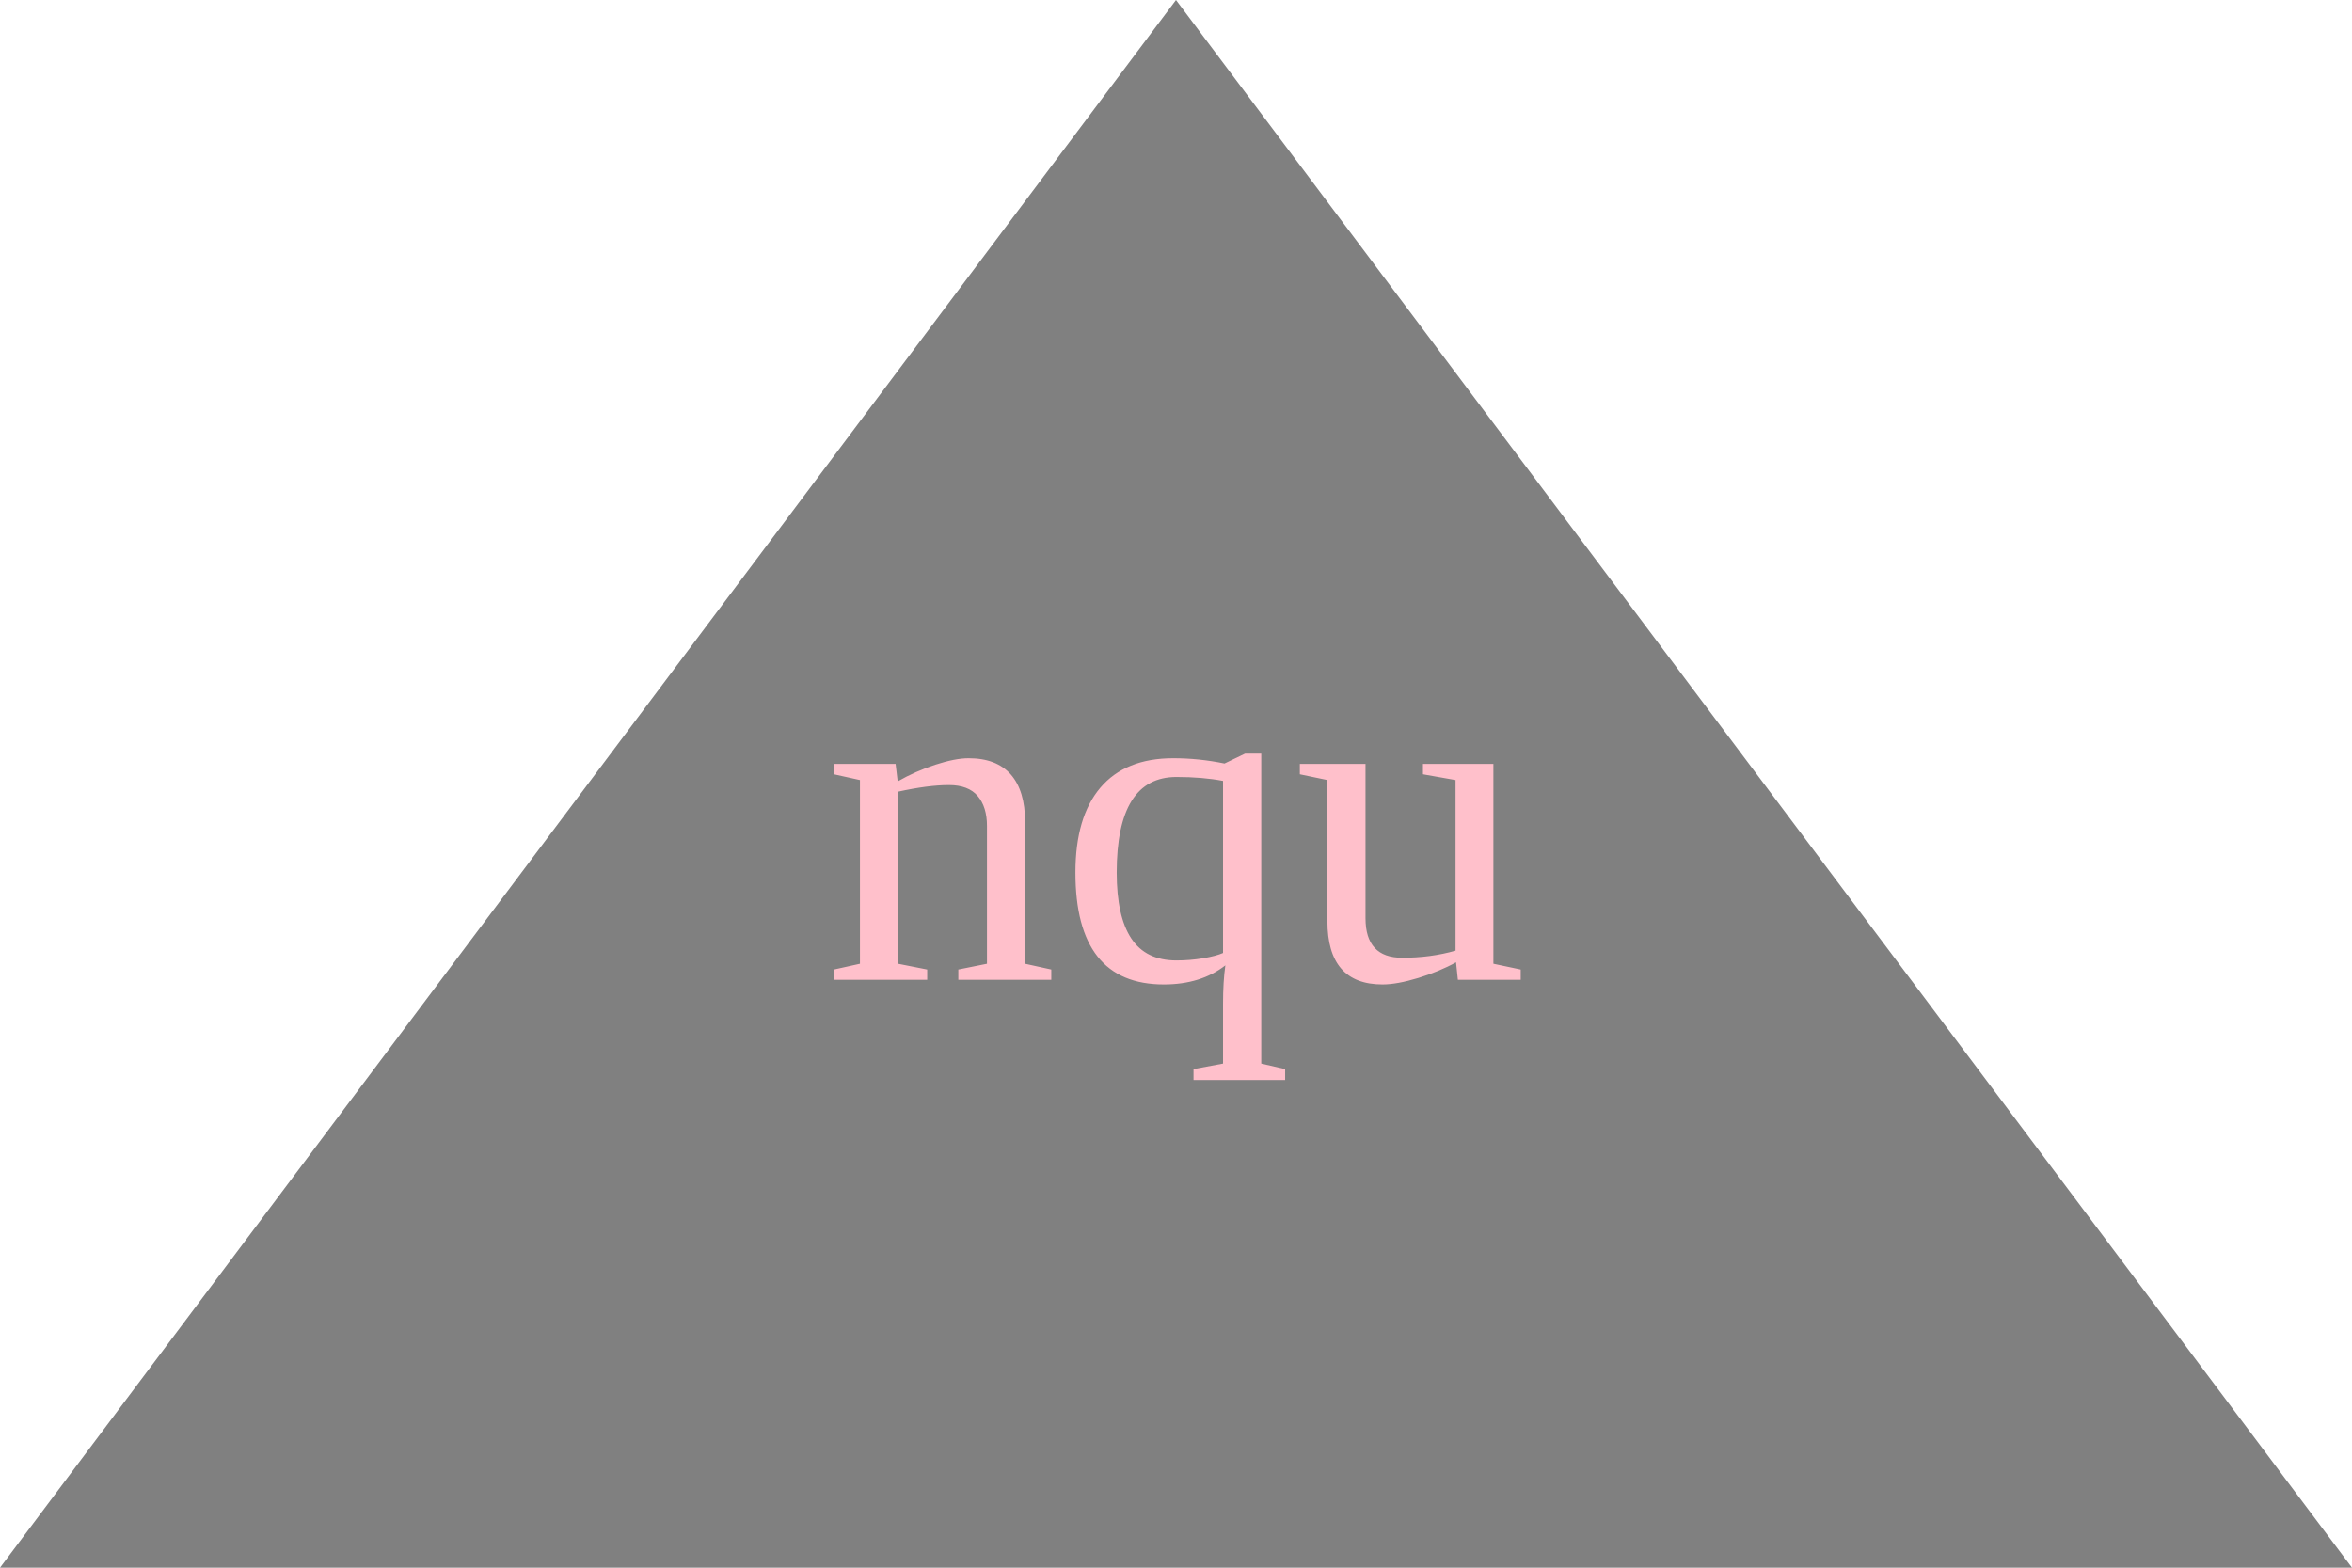
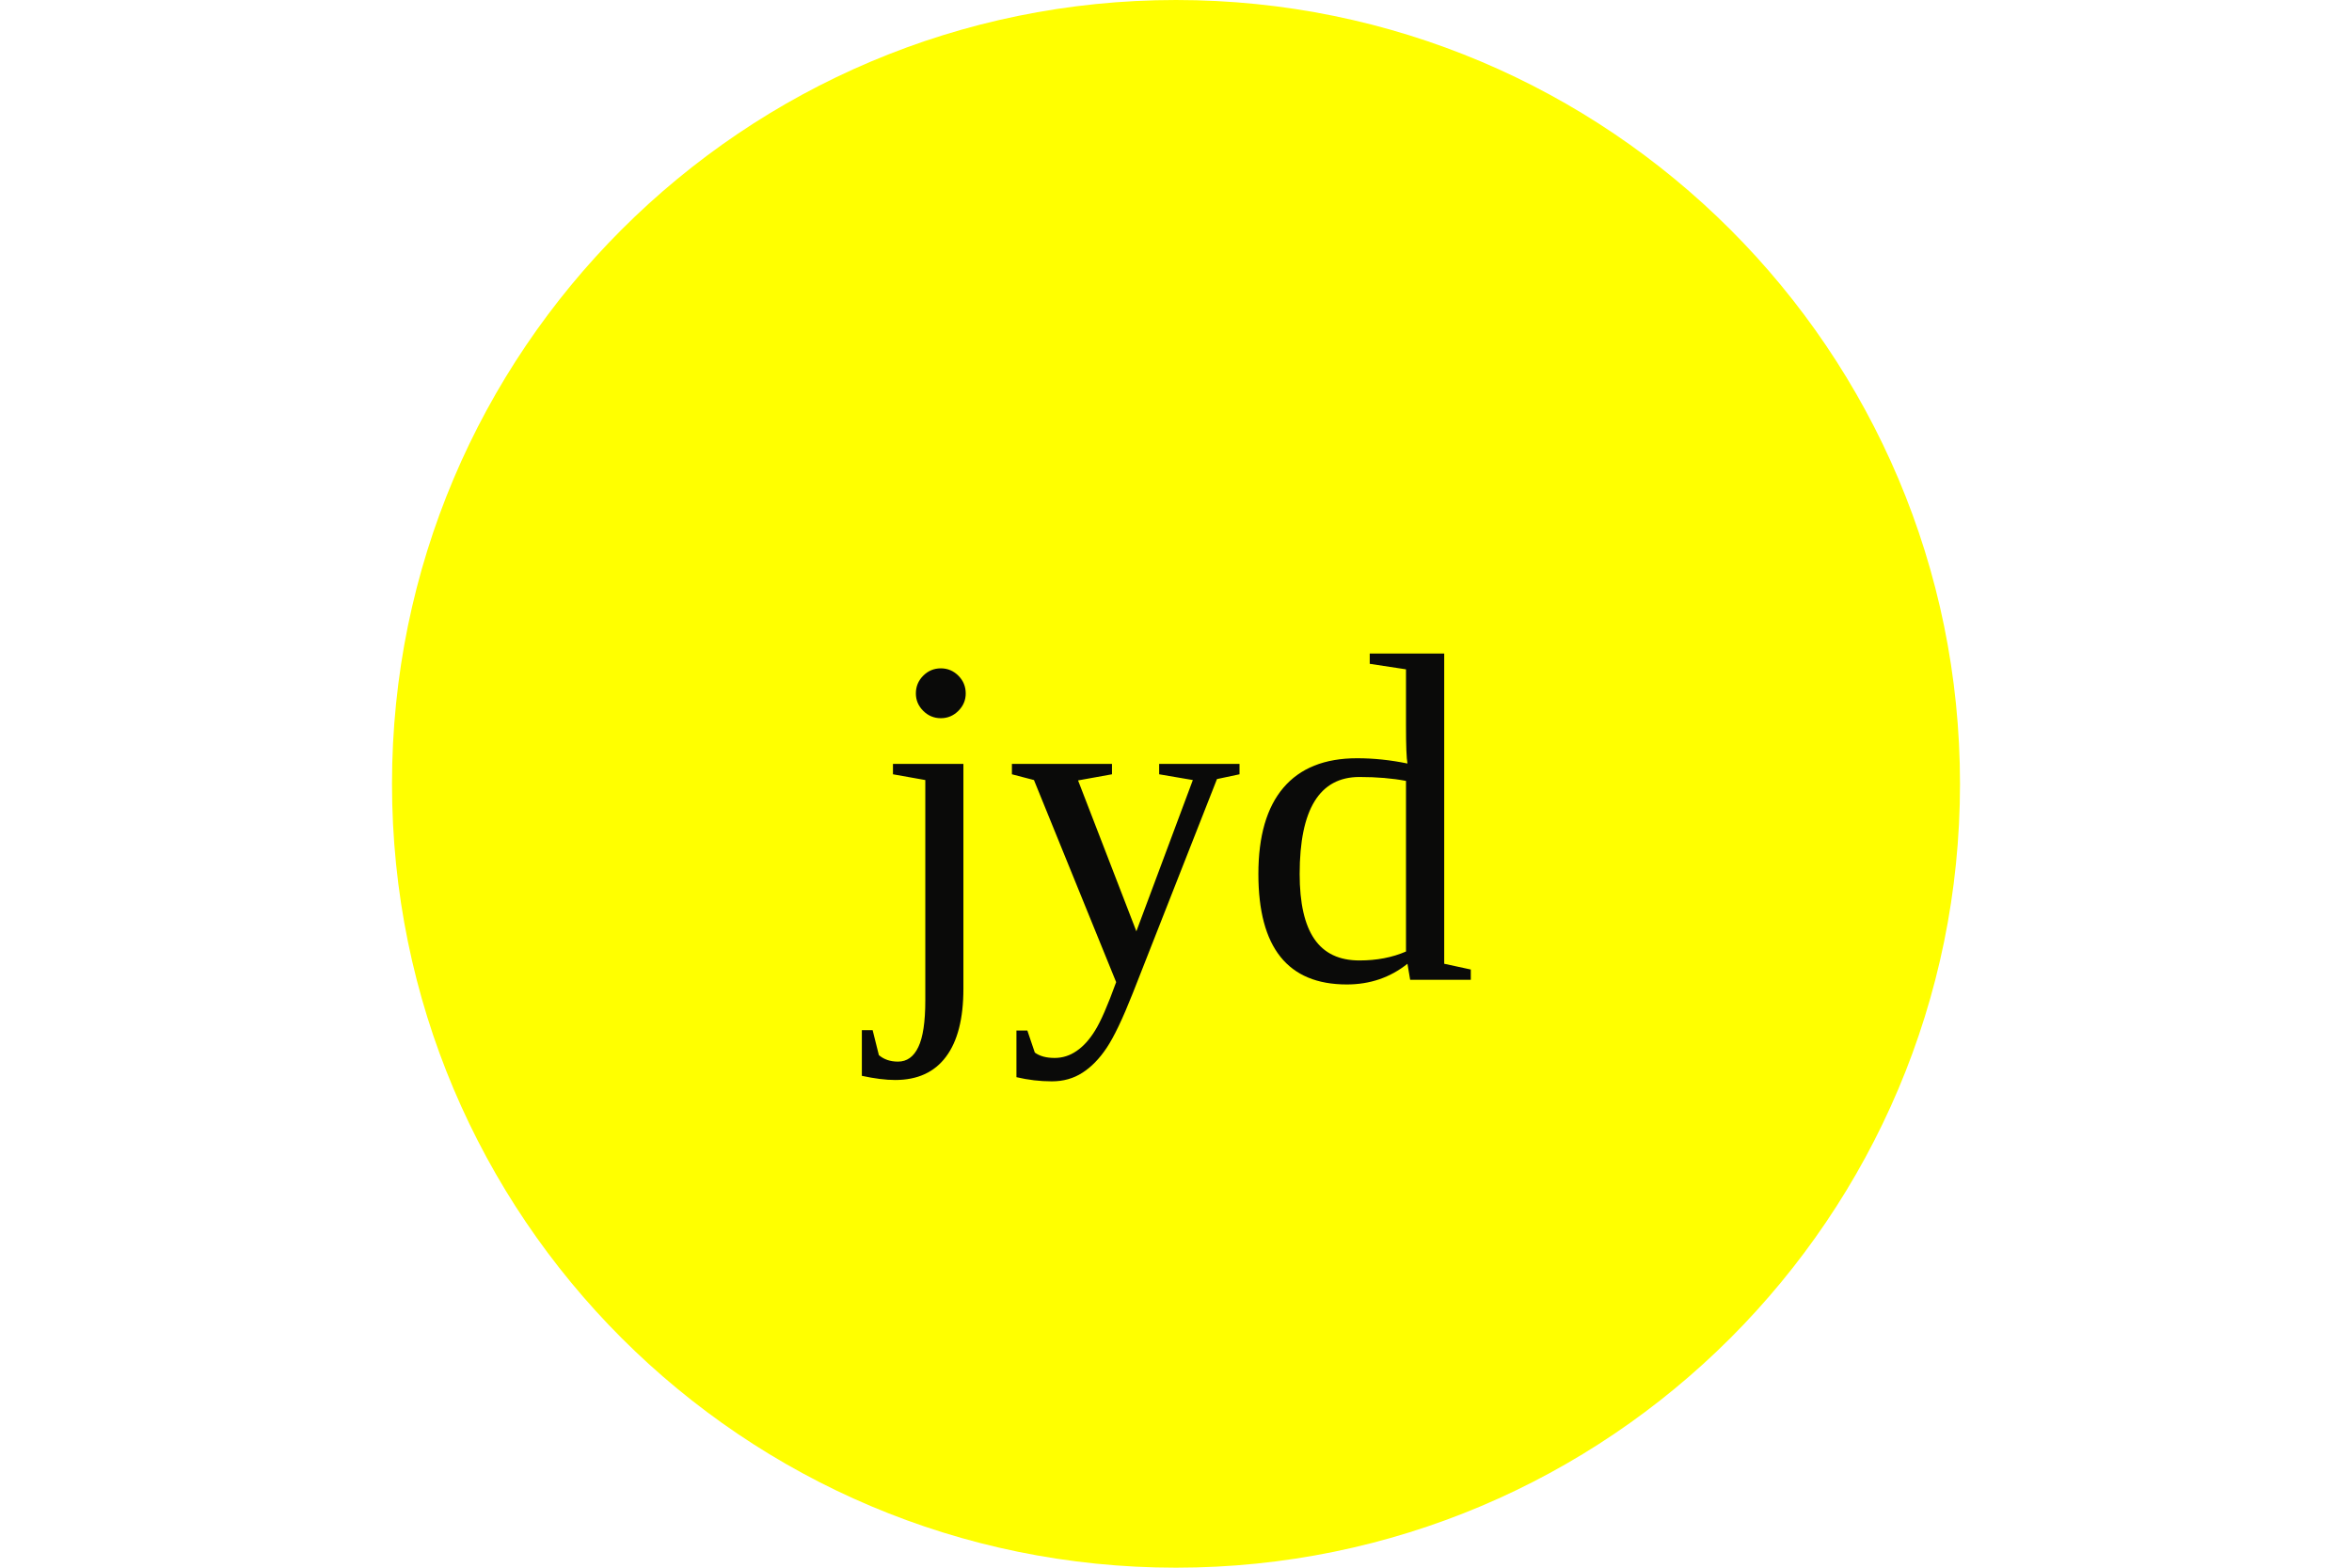
<svg xmlns="http://www.w3.org/2000/svg" version="1.1" width="300" height="200">
-   <polygon height="100%" width="100%" points="0,200 300,200 150,0" fill="grey" />
-   <text x="150" y="125" font-size="60" text-anchor="middle" fill="pink">nqu</text>
+   <circle cx="50%" cy="50%" r="100" height="100%" width="100%" fill="yellow" />
+   <text x="150" y="125" font-size="60" text-anchor="middle" fill="#0A0A09">jyd</text>
</svg>
